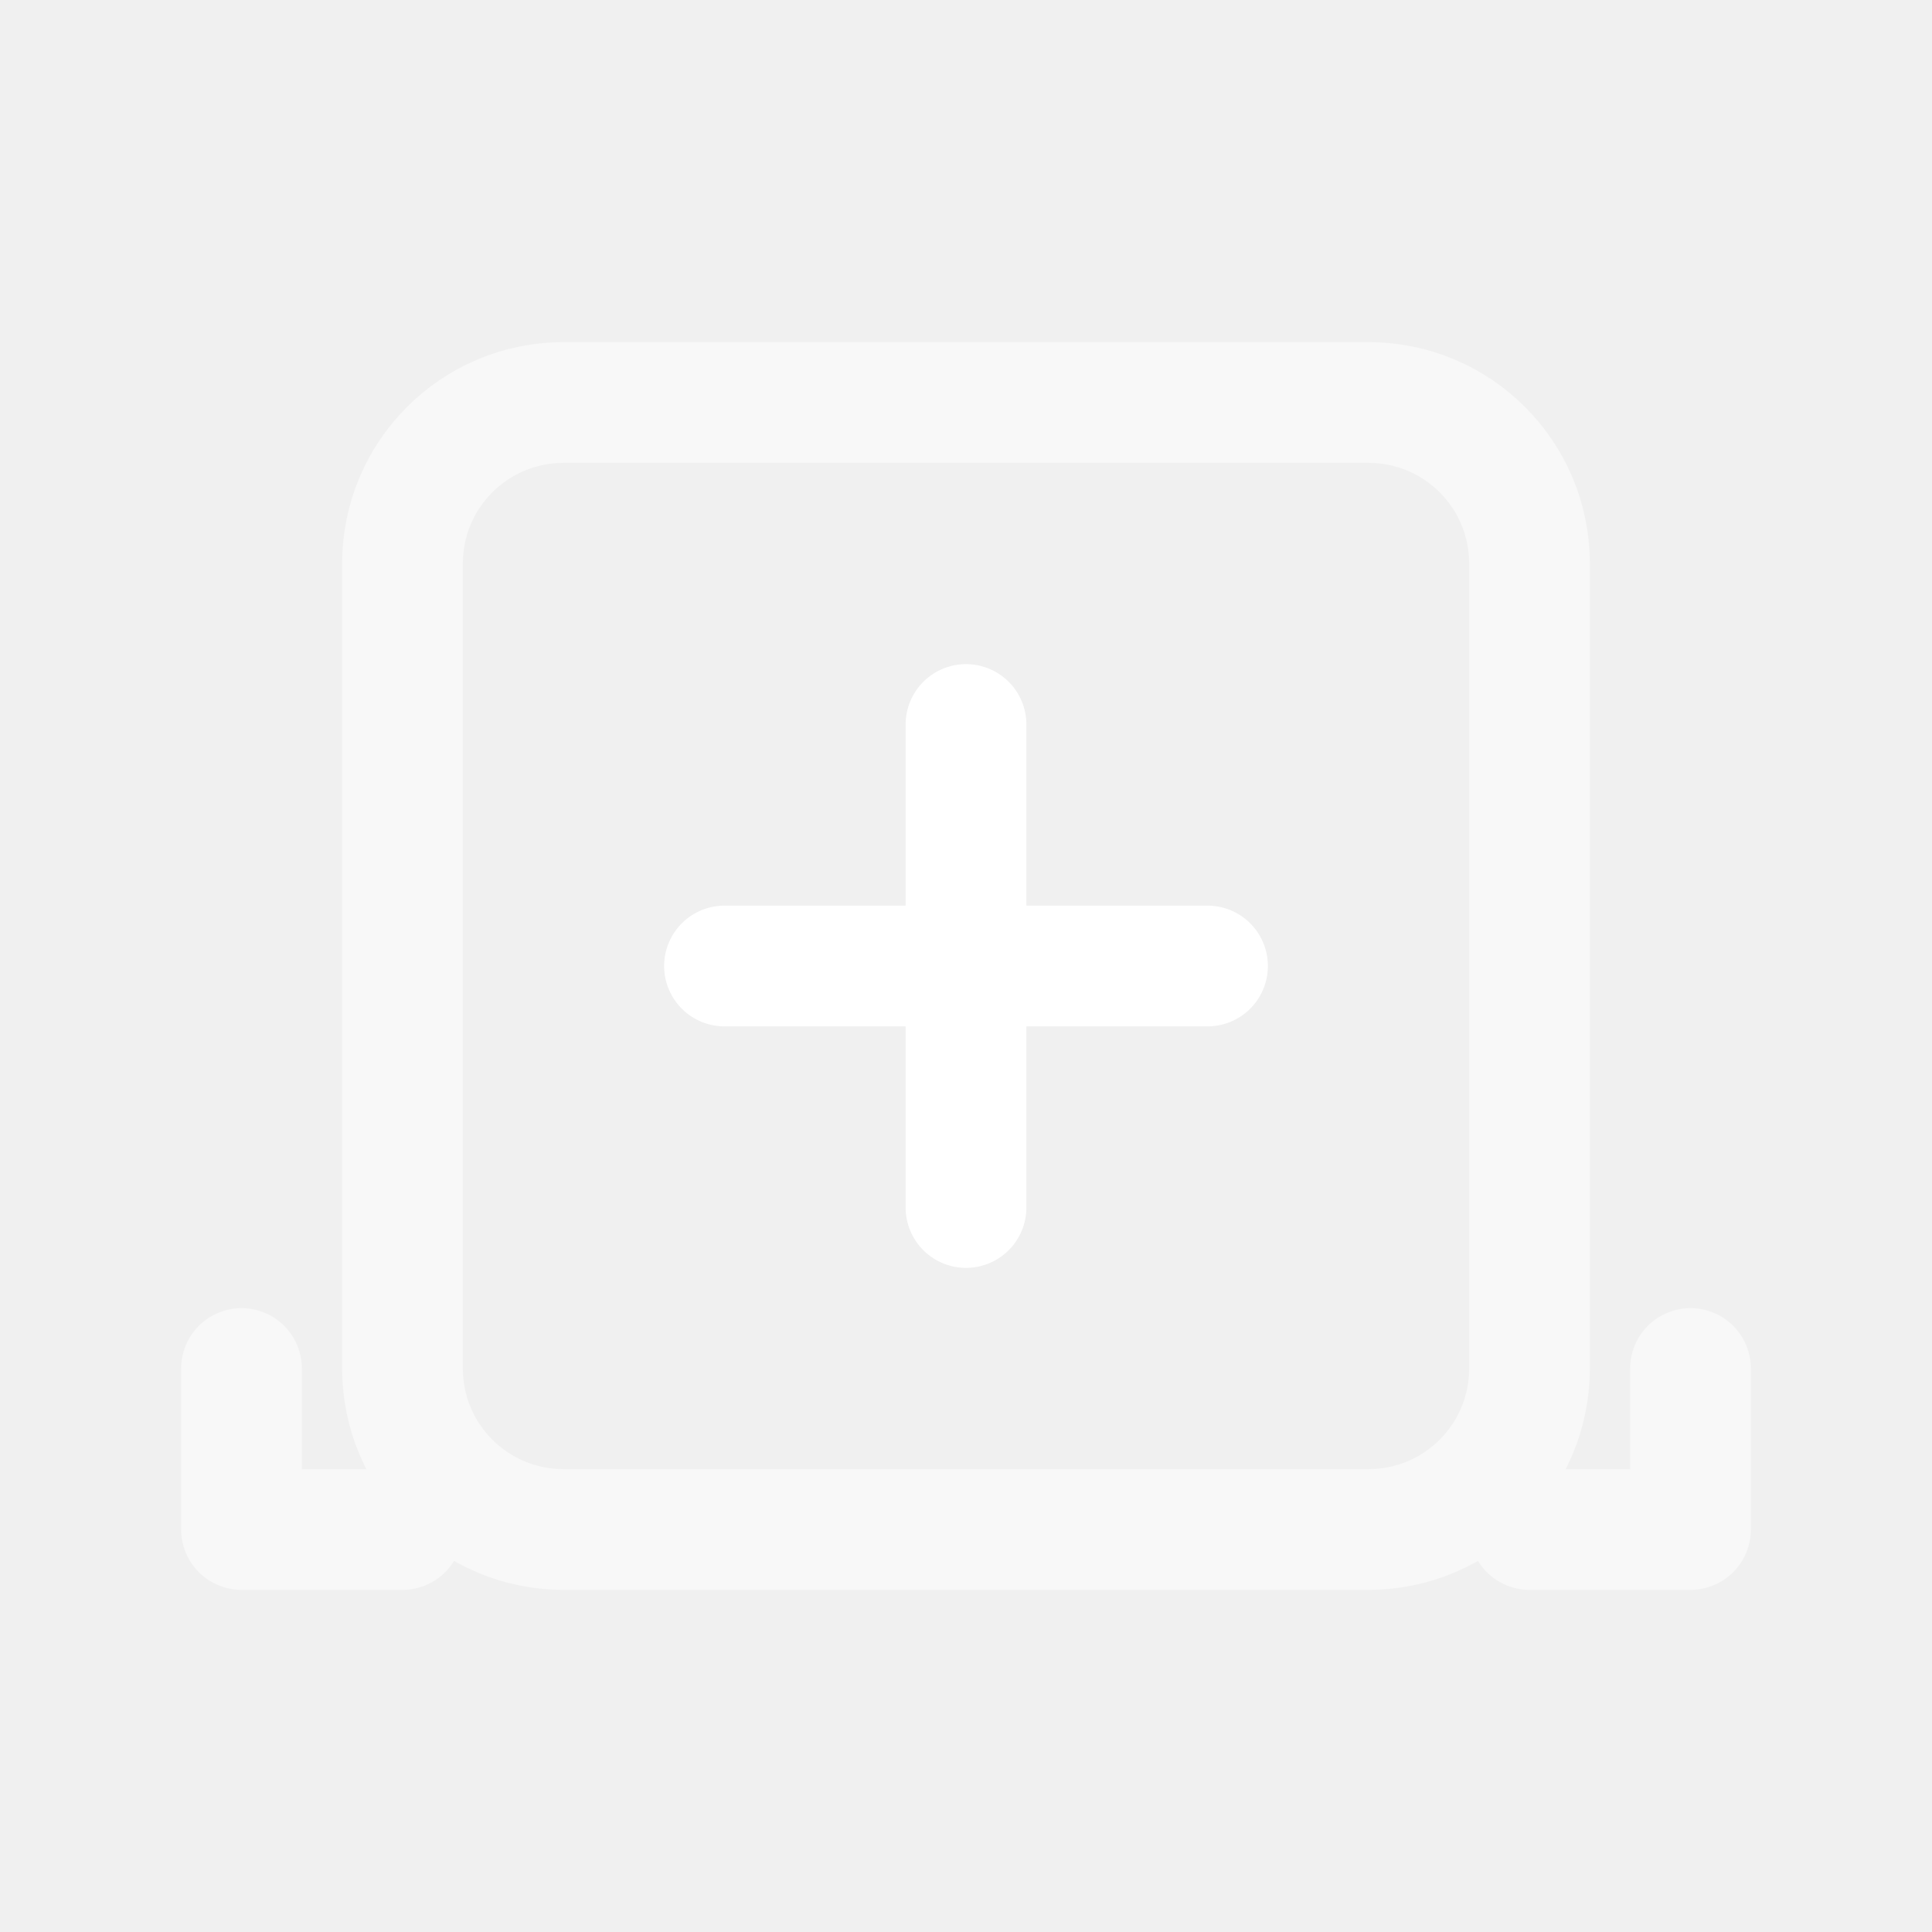
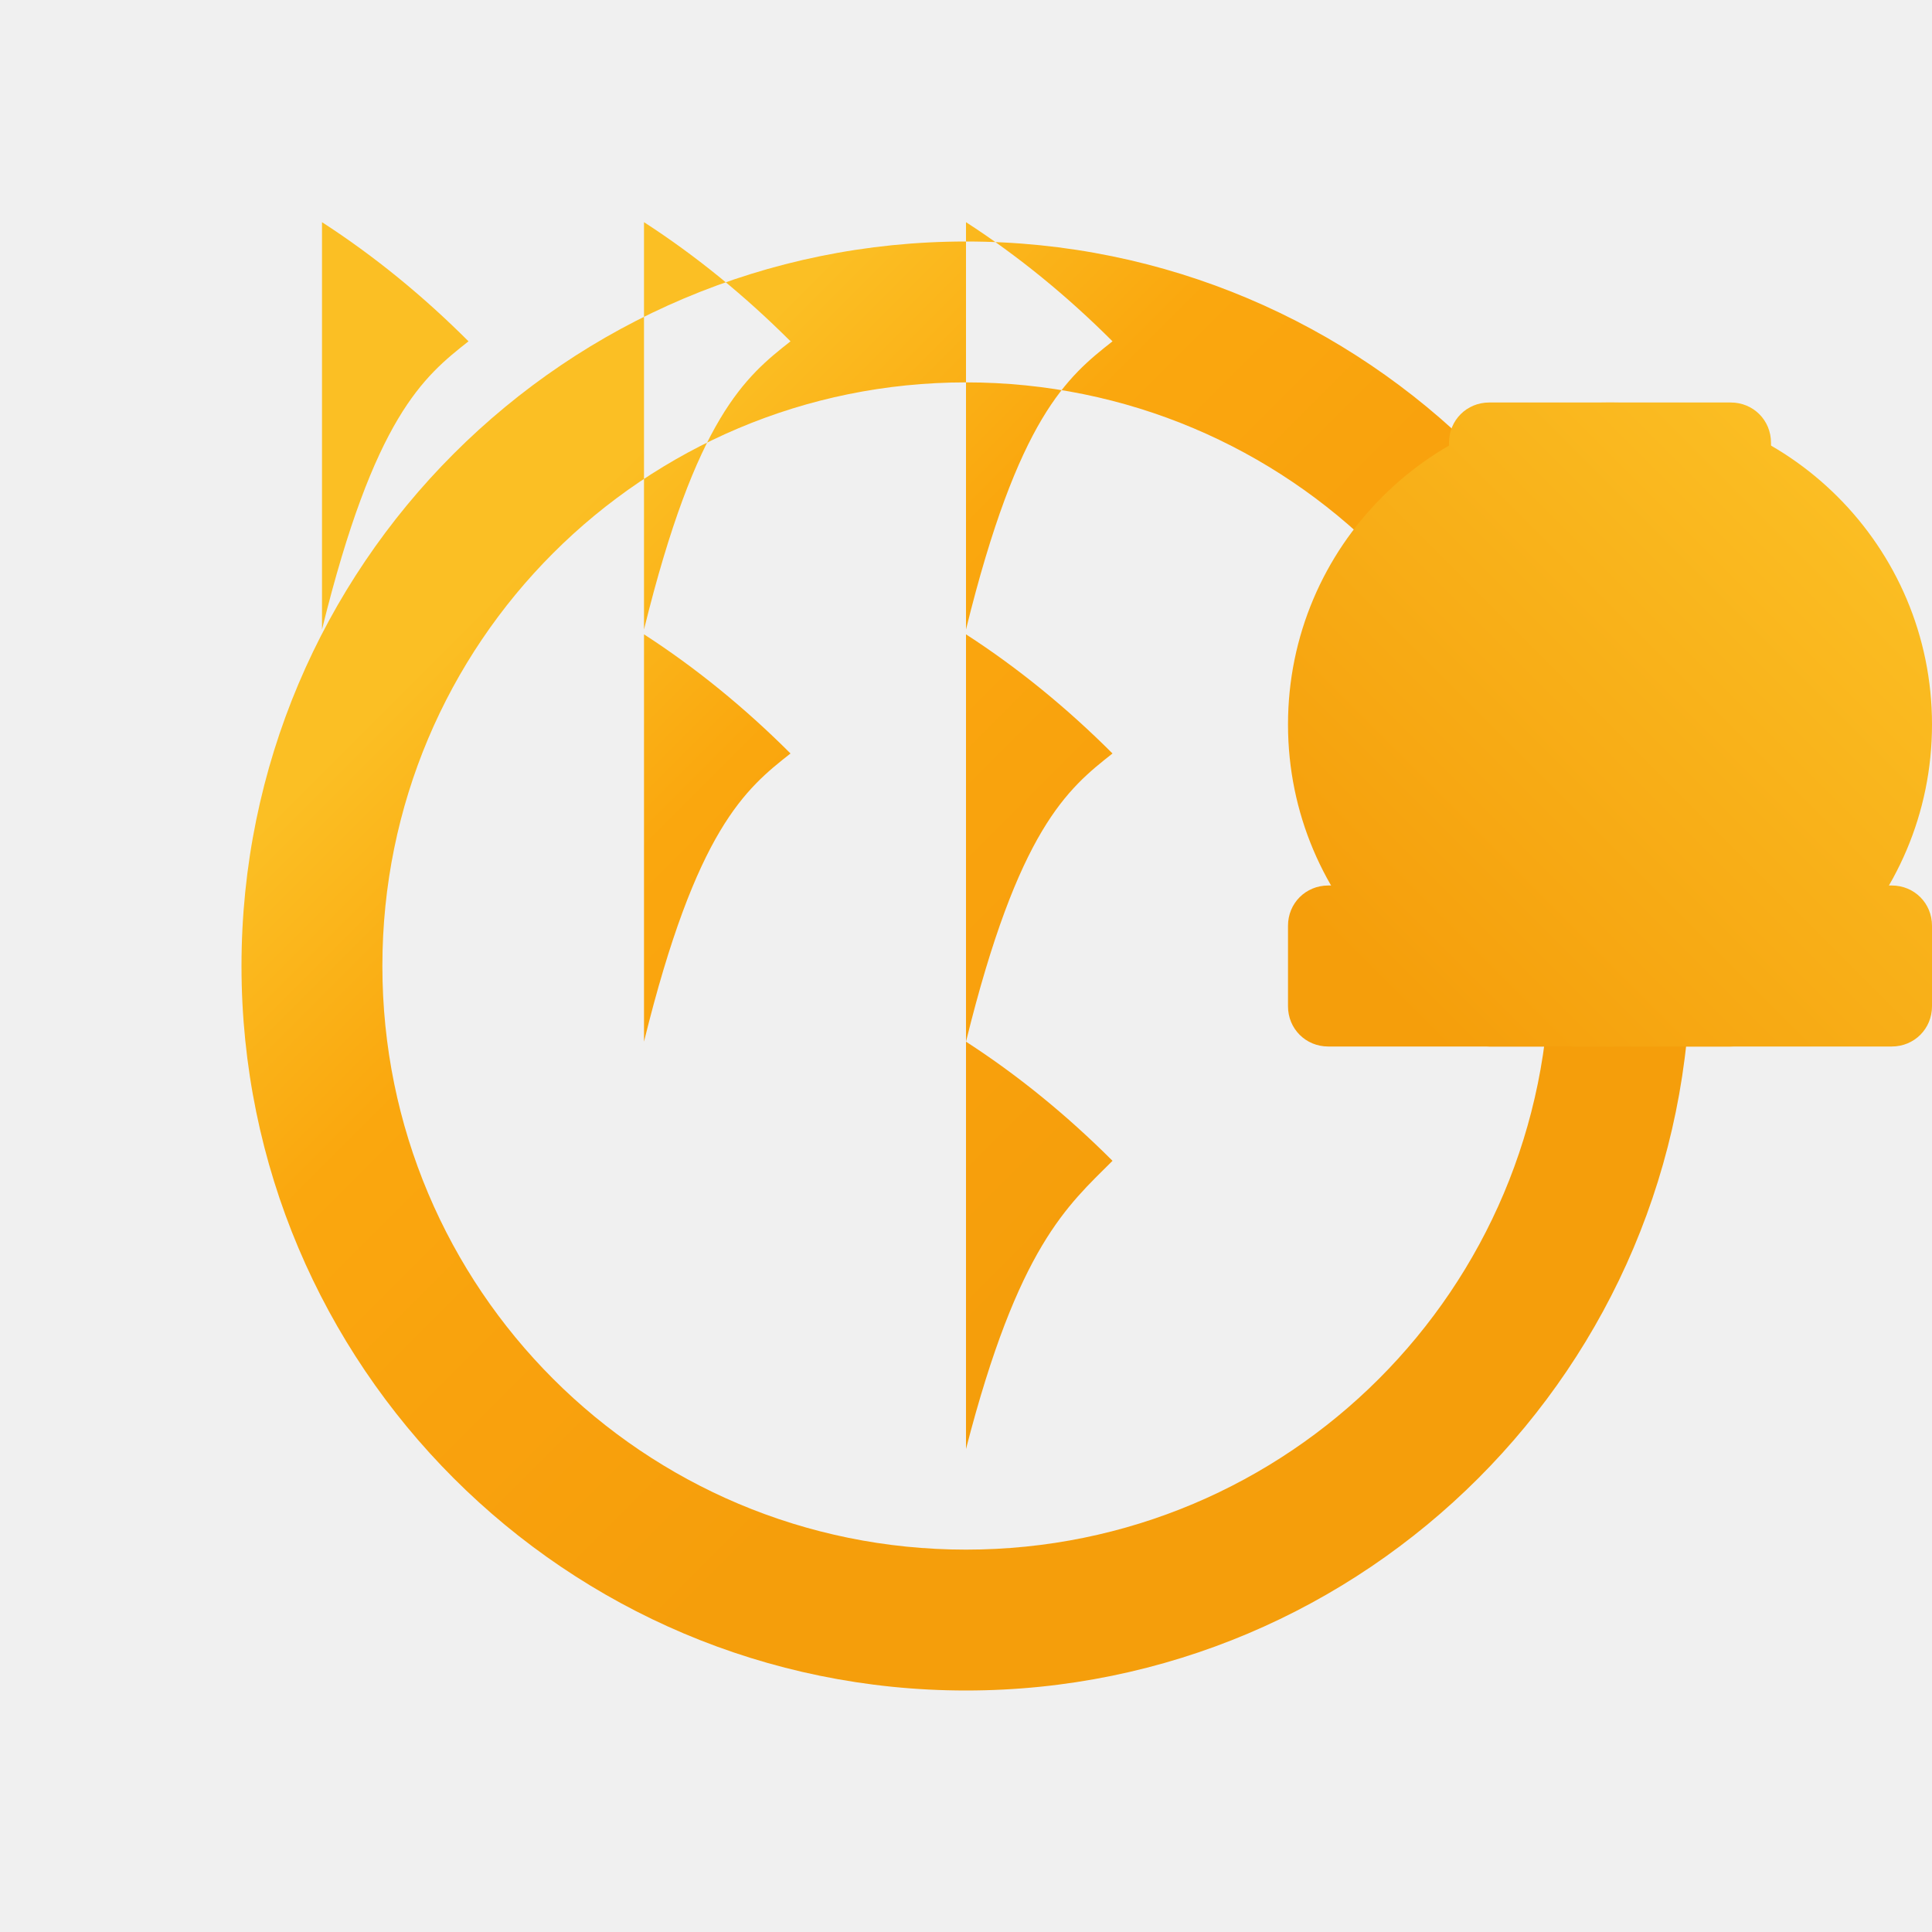
- <svg xmlns="http://www.w3.org/2000/svg" viewBox="0 0 24 24" fill="none" stroke="white" stroke-width="1.5" stroke-linecap="round" stroke-linejoin="round">
-   <path d="M7 19h10a2 2 0 002-2V7a2 2 0 00-2-2H7a2 2 0 00-2 2v10a2 2 0 002 2zM5 19H3v-2M19 19h2v-2" opacity=".5" />
-   <path d="M12 9v6M9 12h6" />
+ <svg xmlns="http://www.w3.org/2000/svg" version="1.1" width="24px" height="24px" viewBox="0 0 24 24" enable-background="new 0 0 24 24" xml:space="preserve">
+   <g>
+     <defs>
+       <linearGradient id="SVGID_1_" gradientUnits="userSpaceOnUse" x1="10.875" y1="18.125" x2="3.125" y2="10.375">
+         <stop offset="0" style="stop-color:#F59E0B" />
+         <stop offset="0.32" style="stop-color:#F9A10D" />
+         <stop offset="0.671" style="stop-color:#FAA70E" />
+         <stop offset="1" style="stop-color:#FBBF24" />
+       </linearGradient>
+     </defs>
+     <path fill-rule="evenodd" clip-rule="evenodd" fill="url(#SVGID_1_)" d="M12,18v-5.06c0.65,0.42,1.26,0.92,1.82,1.48   C13.26,14.98,12.65,15.48,12,18z M12,12.94V7.88c0.65,0.42,1.26,0.92,1.82,1.48C13.26,9.8,12.65,10.3,12,12.94z M12,7.82V2.76   c0.65,0.42,1.26,0.92,1.82,1.48C13.26,4.68,12.65,5.18,12,7.82z M8,12.94V7.88c0.65,0.42,1.26,0.92,1.82,1.48   C9.26,9.8,8.65,10.3,8,12.94z M8,7.82V2.76c0.65,0.42,1.26,0.92,1.82,1.48C9.26,4.68,8.65,5.18,8,7.82z M4,7.82V2.76   c0.65,0.42,1.26,0.92,1.82,1.48C5.26,4.68,4.65,5.18,4,7.82z M12,21c-4.97,0-9-4.03-9-9s4.03-9,9-9s9,4.03,9,9S16.97,21,12,21z    M12,19.25c4.01,0,7.25-3.24,7.25-7.25S16.01,4.75,12,4.75S4.75,7.99,4.75,12S7.99,19.25,12,19.25z" />
+   </g>
+   <g>
+     <defs>
+       <linearGradient id="SVGID_2_" gradientUnits="userSpaceOnUse" x1="16.925" y1="12.075" x2="23.075" y2="5.925">
+         <stop offset="0" style="stop-color:#F59E0B" />
+         <stop offset="1" style="stop-color:#FBBF24" />
+       </linearGradient>
+     </defs>
+     <circle fill="url(#SVGID_2_)" cx="20" cy="9" r="4" />
+   </g>
+   <g>
+     <defs>
+       <linearGradient id="SVGID_3_" gradientUnits="userSpaceOnUse" x1="16.925" y1="12.075" x2="23.075" y2="5.925">
+         <stop offset="0" style="stop-color:#F59E0B" />
+         <stop offset="1" style="stop-color:#FBBF24" />
+       </linearGradient>
+     </defs>
+     <path fill="url(#SVGID_3_)" d="M21.5,13h-3c-0.28,0-0.5-0.22-0.5-0.5v-7c0-0.28,0.22-0.5,0.5-0.5h3c0.28,0,0.5,0.22,0.5,0.5v7   C22,12.78,21.78,13,21.5,13z M19,12h2V6h-2V12z" />
+   </g>
+   <g>
+     <defs>
+       <linearGradient id="SVGID_4_" gradientUnits="userSpaceOnUse" x1="16.925" y1="12.075" x2="23.075" y2="5.925">
+         <stop offset="0" style="stop-color:#F59E0B" />
+         <stop offset="1" style="stop-color:#FBBF24" />
+       </linearGradient>
+     </defs>
+     <path fill="url(#SVGID_4_)" d="M23.5,13h-7c-0.28,0-0.5-0.22-0.5-0.5v-1c0-0.28,0.22-0.5,0.5-0.5h7c0.28,0,0.5,0.22,0.5,0.5v1   C24,12.78,23.78,13,23.5,13z M17,12h6v0H17V12z" />
+   </g>
</svg>
